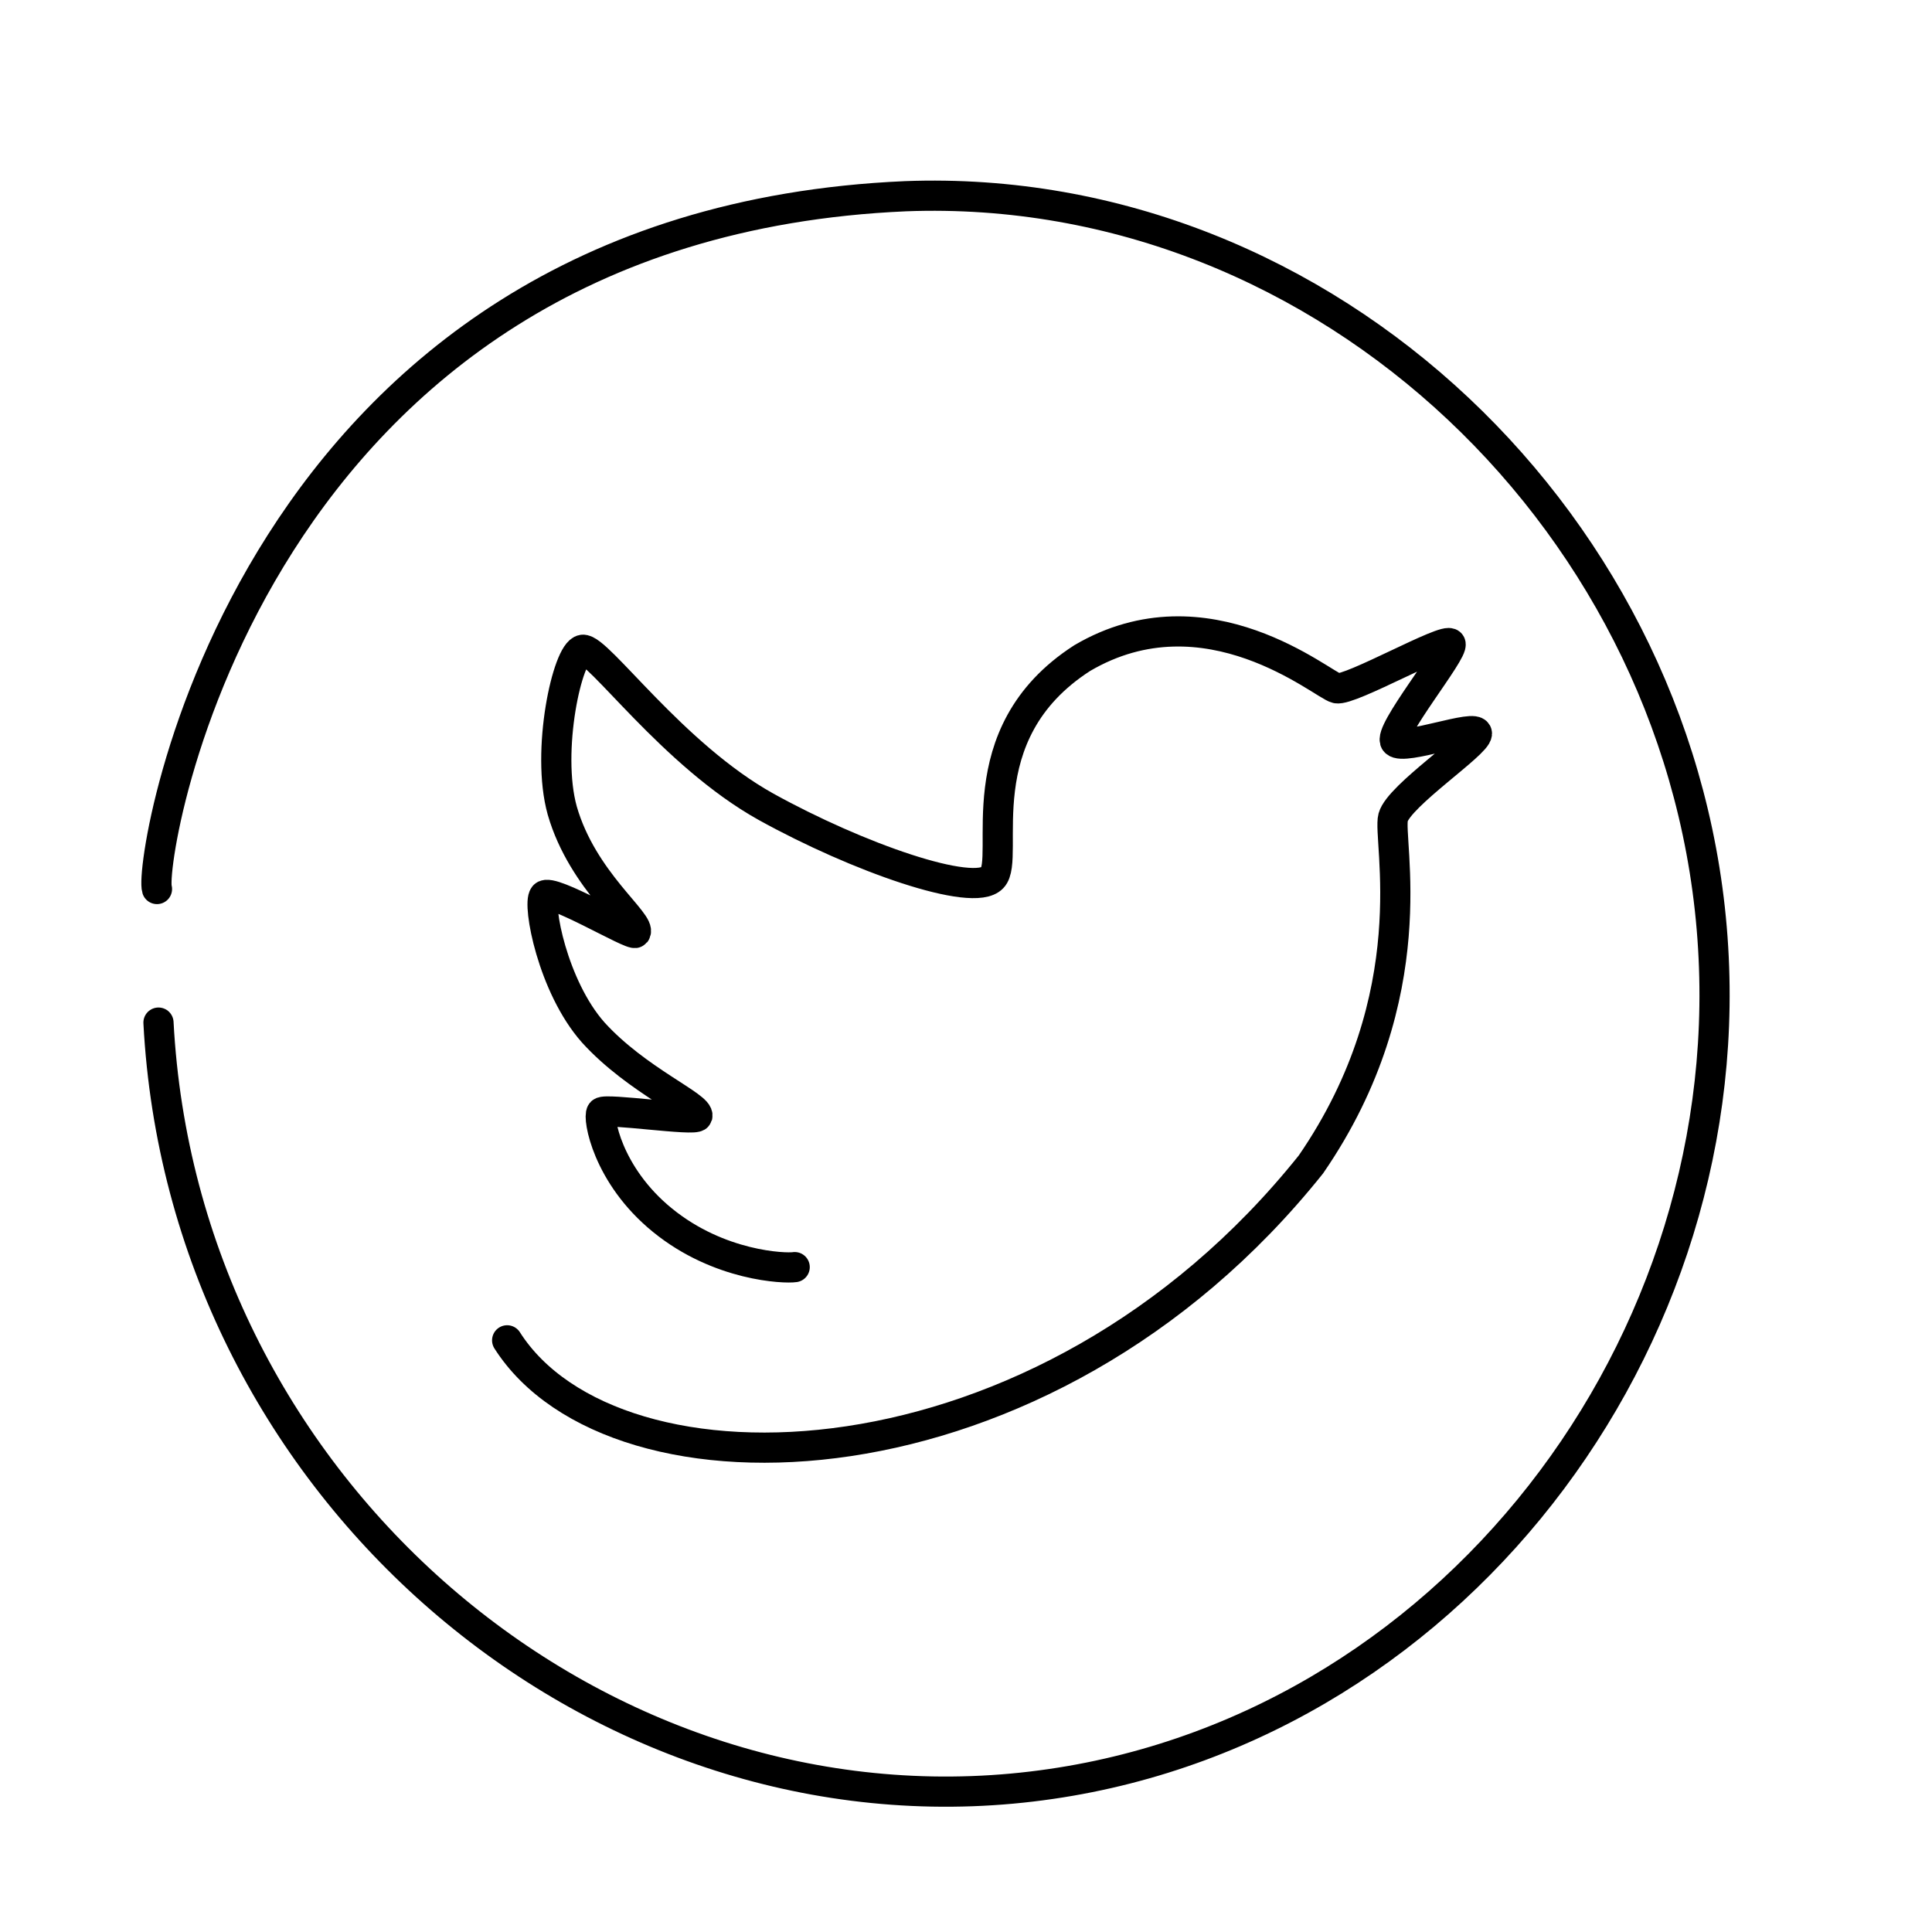
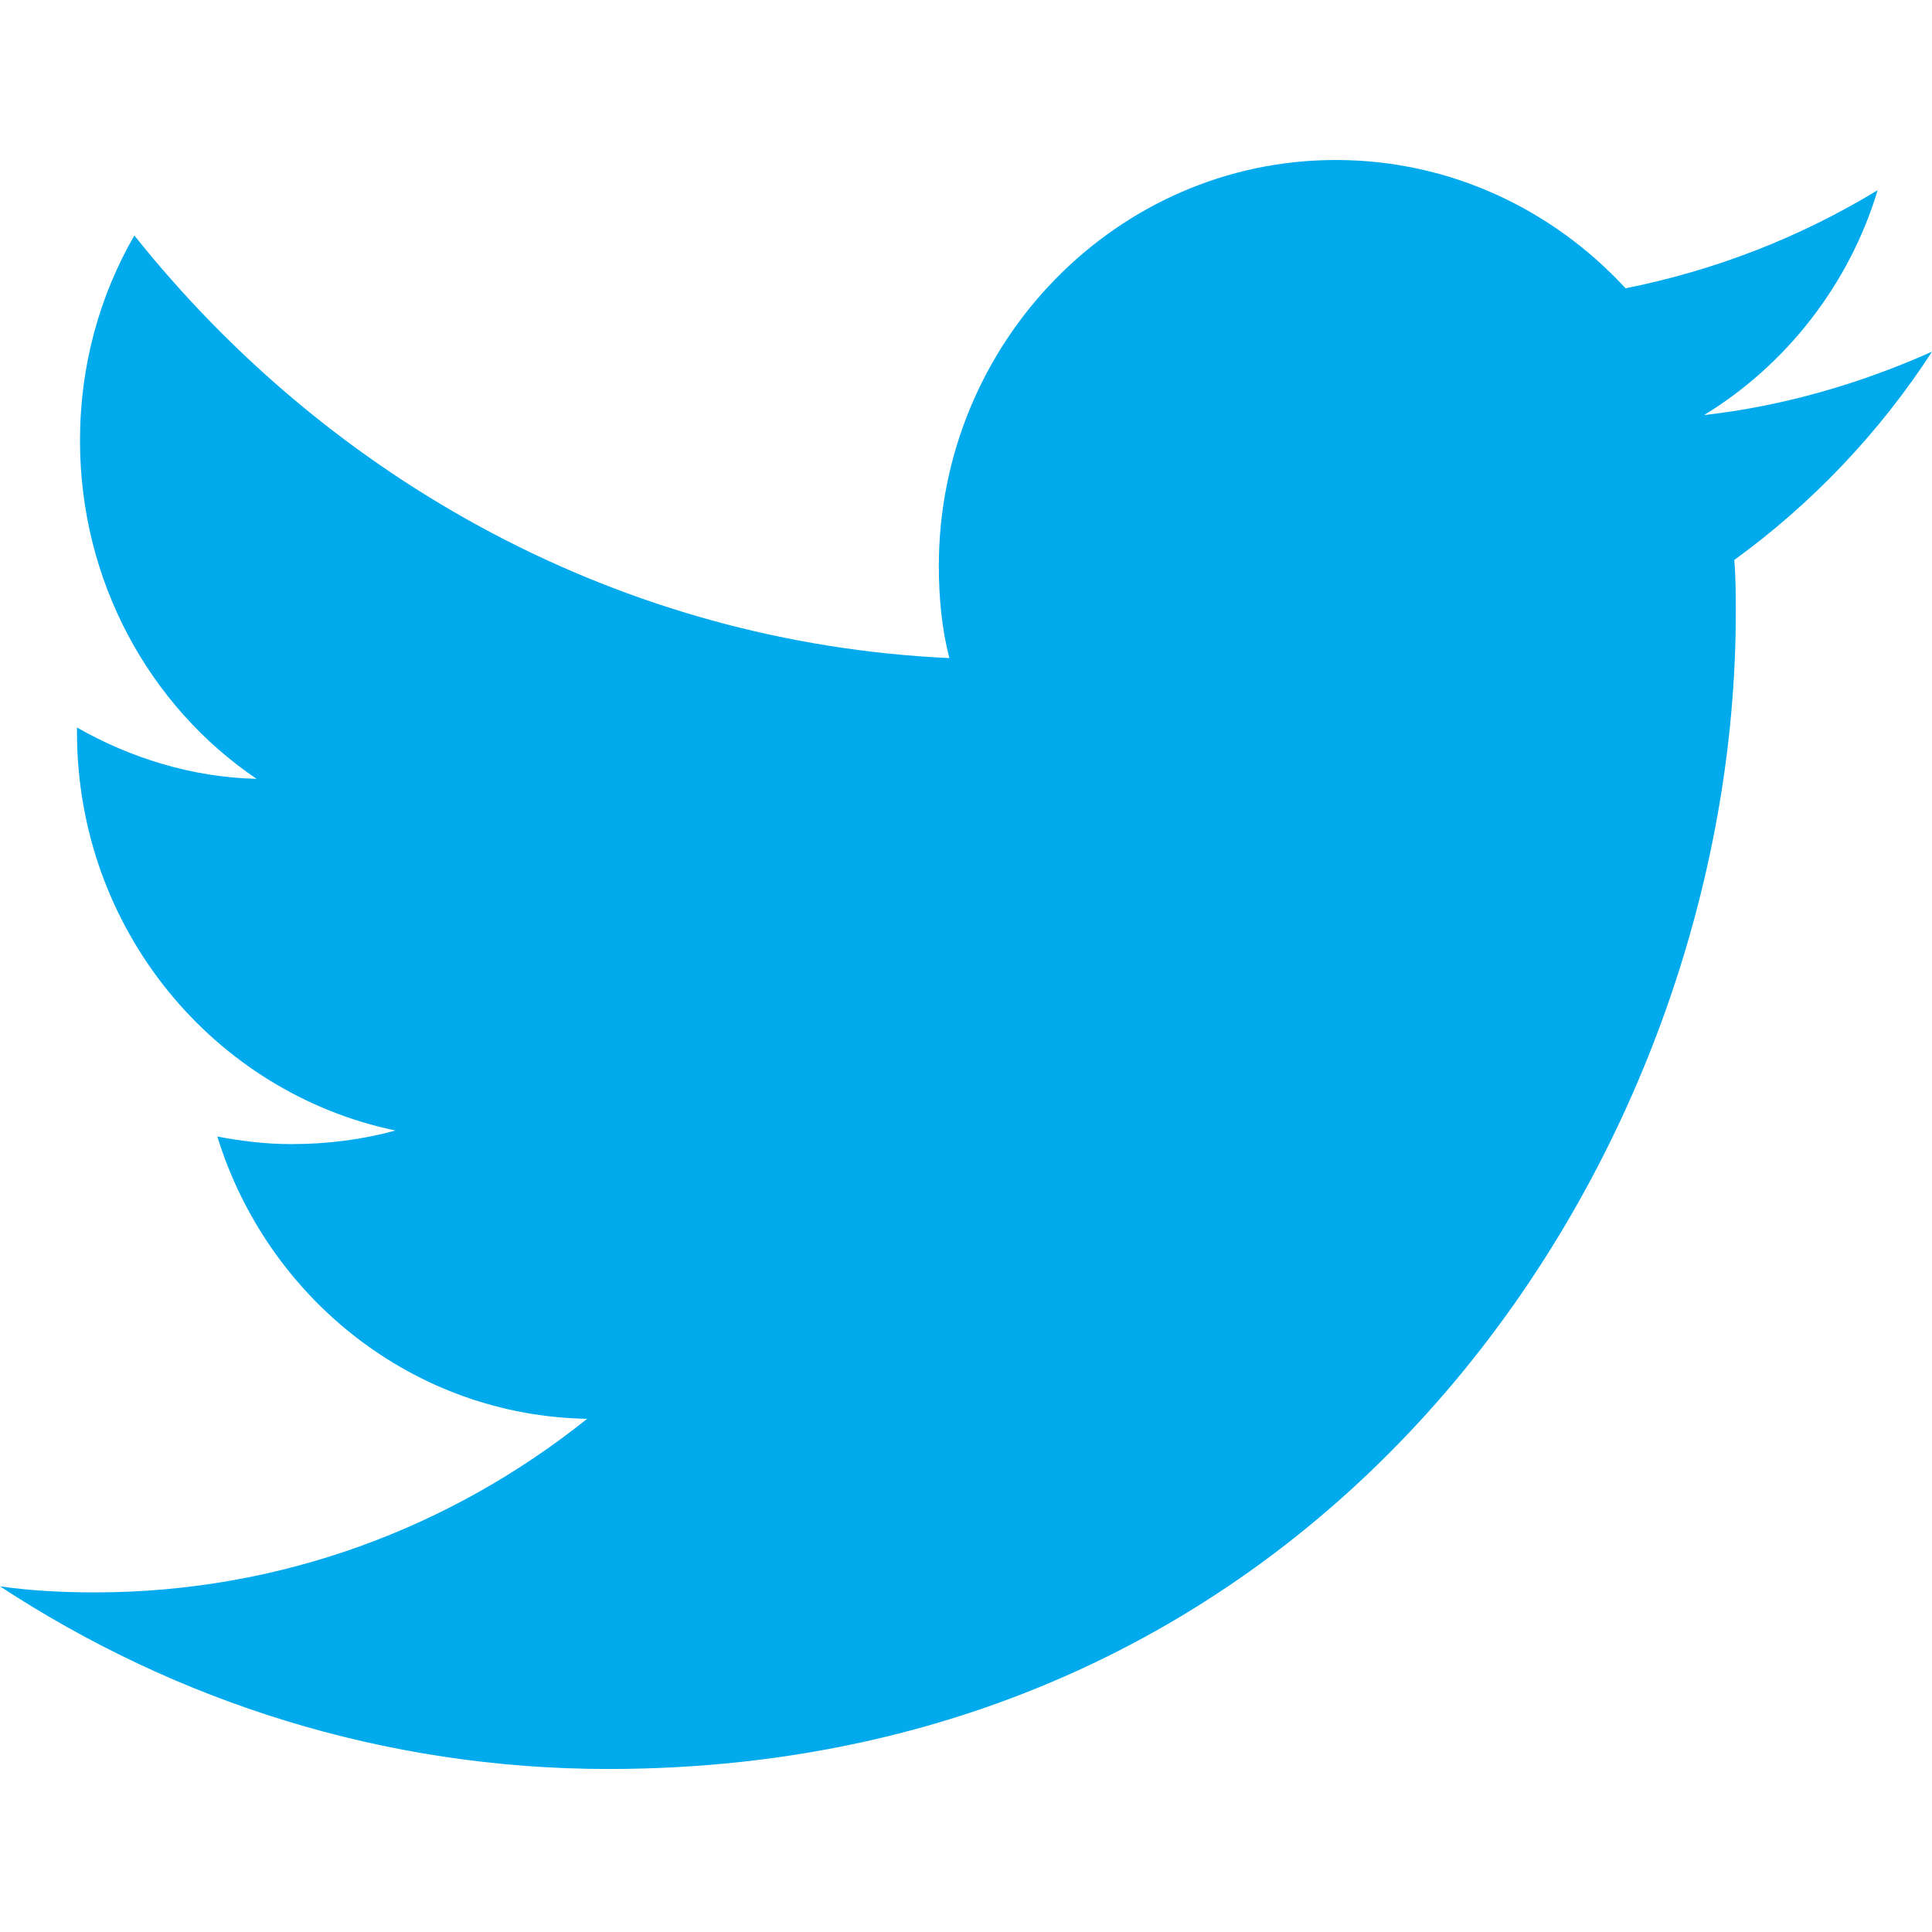
- <svg xmlns="http://www.w3.org/2000/svg" version="1.1" id="Layer_1" x="0px" y="0px" viewBox="0 0 256 256" style="enable-background:new 0 0 256 256;" xml:space="preserve">
+ <svg xmlns="http://www.w3.org/2000/svg" version="1.1" id="Social_Icons" x="0px" y="0px" viewBox="0 0 128 128" style="enable-background:new 0 0 128 128;" xml:space="preserve">
  <style type="text/css">
- 	.st0{fill:none;stroke:#000000;stroke-width:4;stroke-linecap:round;stroke-linejoin:round;stroke-miterlimit:10;}
+ 	.st0{fill:none;}
+ 	.st1{fill-rule:evenodd;clip-rule:evenodd;fill:#00AAEC;}
</style>
-   <path class="st0" d="M105.3,167.9c-1.3,0.2-10-0.1-17.5-6.2c-7.4-6-8.6-13.7-8.1-14.3s12.5,1.2,12.7,0.5c0.4-1.3-8-4.7-13.8-11.1  c-5.4-6.1-7.4-17-6.5-18.1s11.7,5.4,12.1,4.9c0.9-1.3-7-6.8-9.7-16.2c-2.2-7.9,0.7-21,2.7-21.3s11.9,13.9,24.3,20.8  c12.1,6.7,27.5,12.1,30,9.4c2.5-2.6-3.8-19,11.9-29.1c16.5-9.7,31.9,3.6,33.7,4s14.6-6.9,15.1-5.9s-8.4,11.8-7.3,13  c1.1,1.2,10.8-2.5,10.8-1.1s-10.3,8.2-11.1,11.1s4.6,23.5-10.9,46c-35.5,44.4-92.3,45.6-106.5,23.3" />
-   <path class="st0" d="M21,135.5c3.2,60.8,56.3,106.7,113.1,101.5c55.5-5.1,96.2-56.5,92.9-111.4C223.7,70,175.9,23.9,120,26  c-87.4,3.8-100.4,88.1-99.2,91.8" />
+   <g id="_x37__stroke">
+     <g id="Twitter">
+       <rect class="st0" width="128" height="128" />
+       <path id="Twitter_1_" class="st1" d="M128,23.3c-4.7,2.1-9.8,3.6-15.1,4.2c5.4-3.3,9.6-8.6,11.5-14.9c-5.1,3.1-10.7,5.3-16.7,6.5    c-4.8-5.2-11.6-8.5-19.2-8.5c-14.5,0-26.3,12.1-26.3,26.9c0,2.1,0.2,4.2,0.7,6.1C41.2,42.6,21.9,31.9,8.9,15.6    c-2.3,4-3.6,8.6-3.6,13.6c0,9.3,4.6,17.6,11.7,22.4c-4.3-0.1-8.4-1.4-11.9-3.4v0.3c0,13.1,9.1,23.9,21.1,26.4    c-2.2,0.6-4.5,0.9-6.9,0.9c-1.7,0-3.3-0.2-4.9-0.5c3.3,10.7,13,18.5,24.5,18.7c-9,7.2-20.3,11.5-32.6,11.5c-2.1,0-4.2-0.1-6.3-0.4    c11.6,7.6,25.4,12.1,40.3,12.1c48.3,0,74.7-41,74.7-76.6c0-1.2,0-2.3-0.1-3.5C120,33.4,124.5,28.7,128,23.3" />
+     </g>
+   </g>
</svg>
